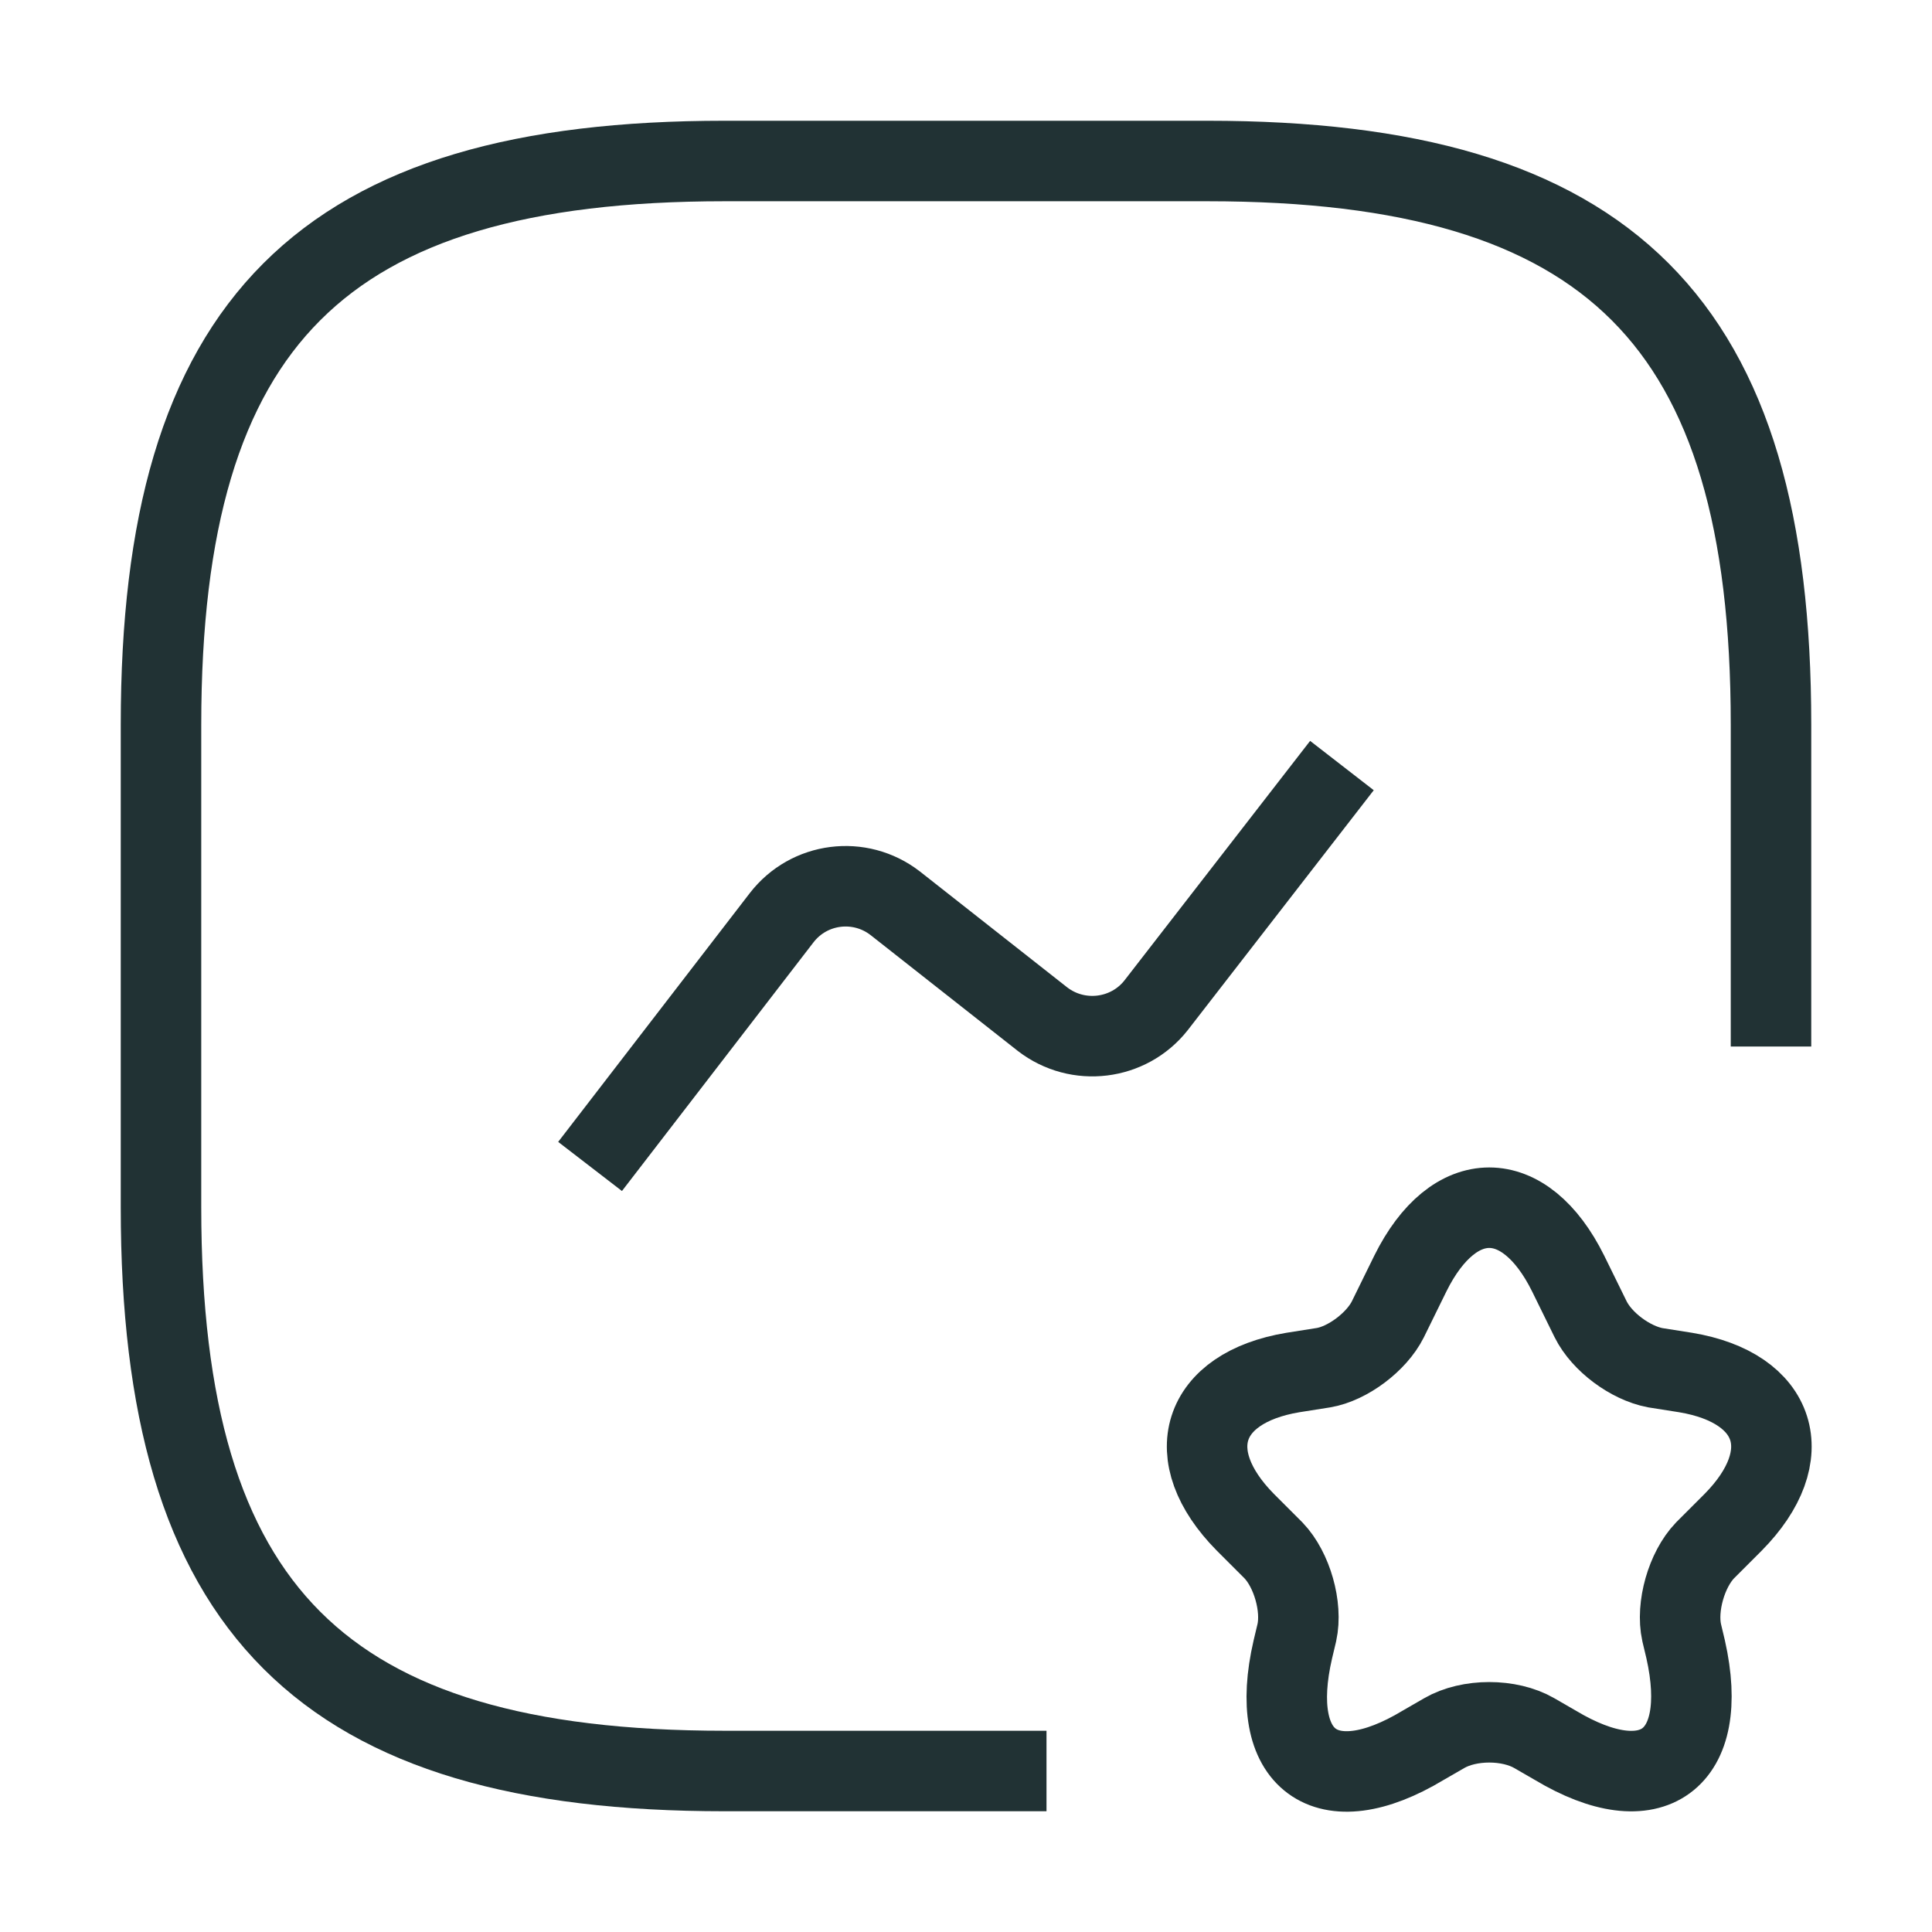
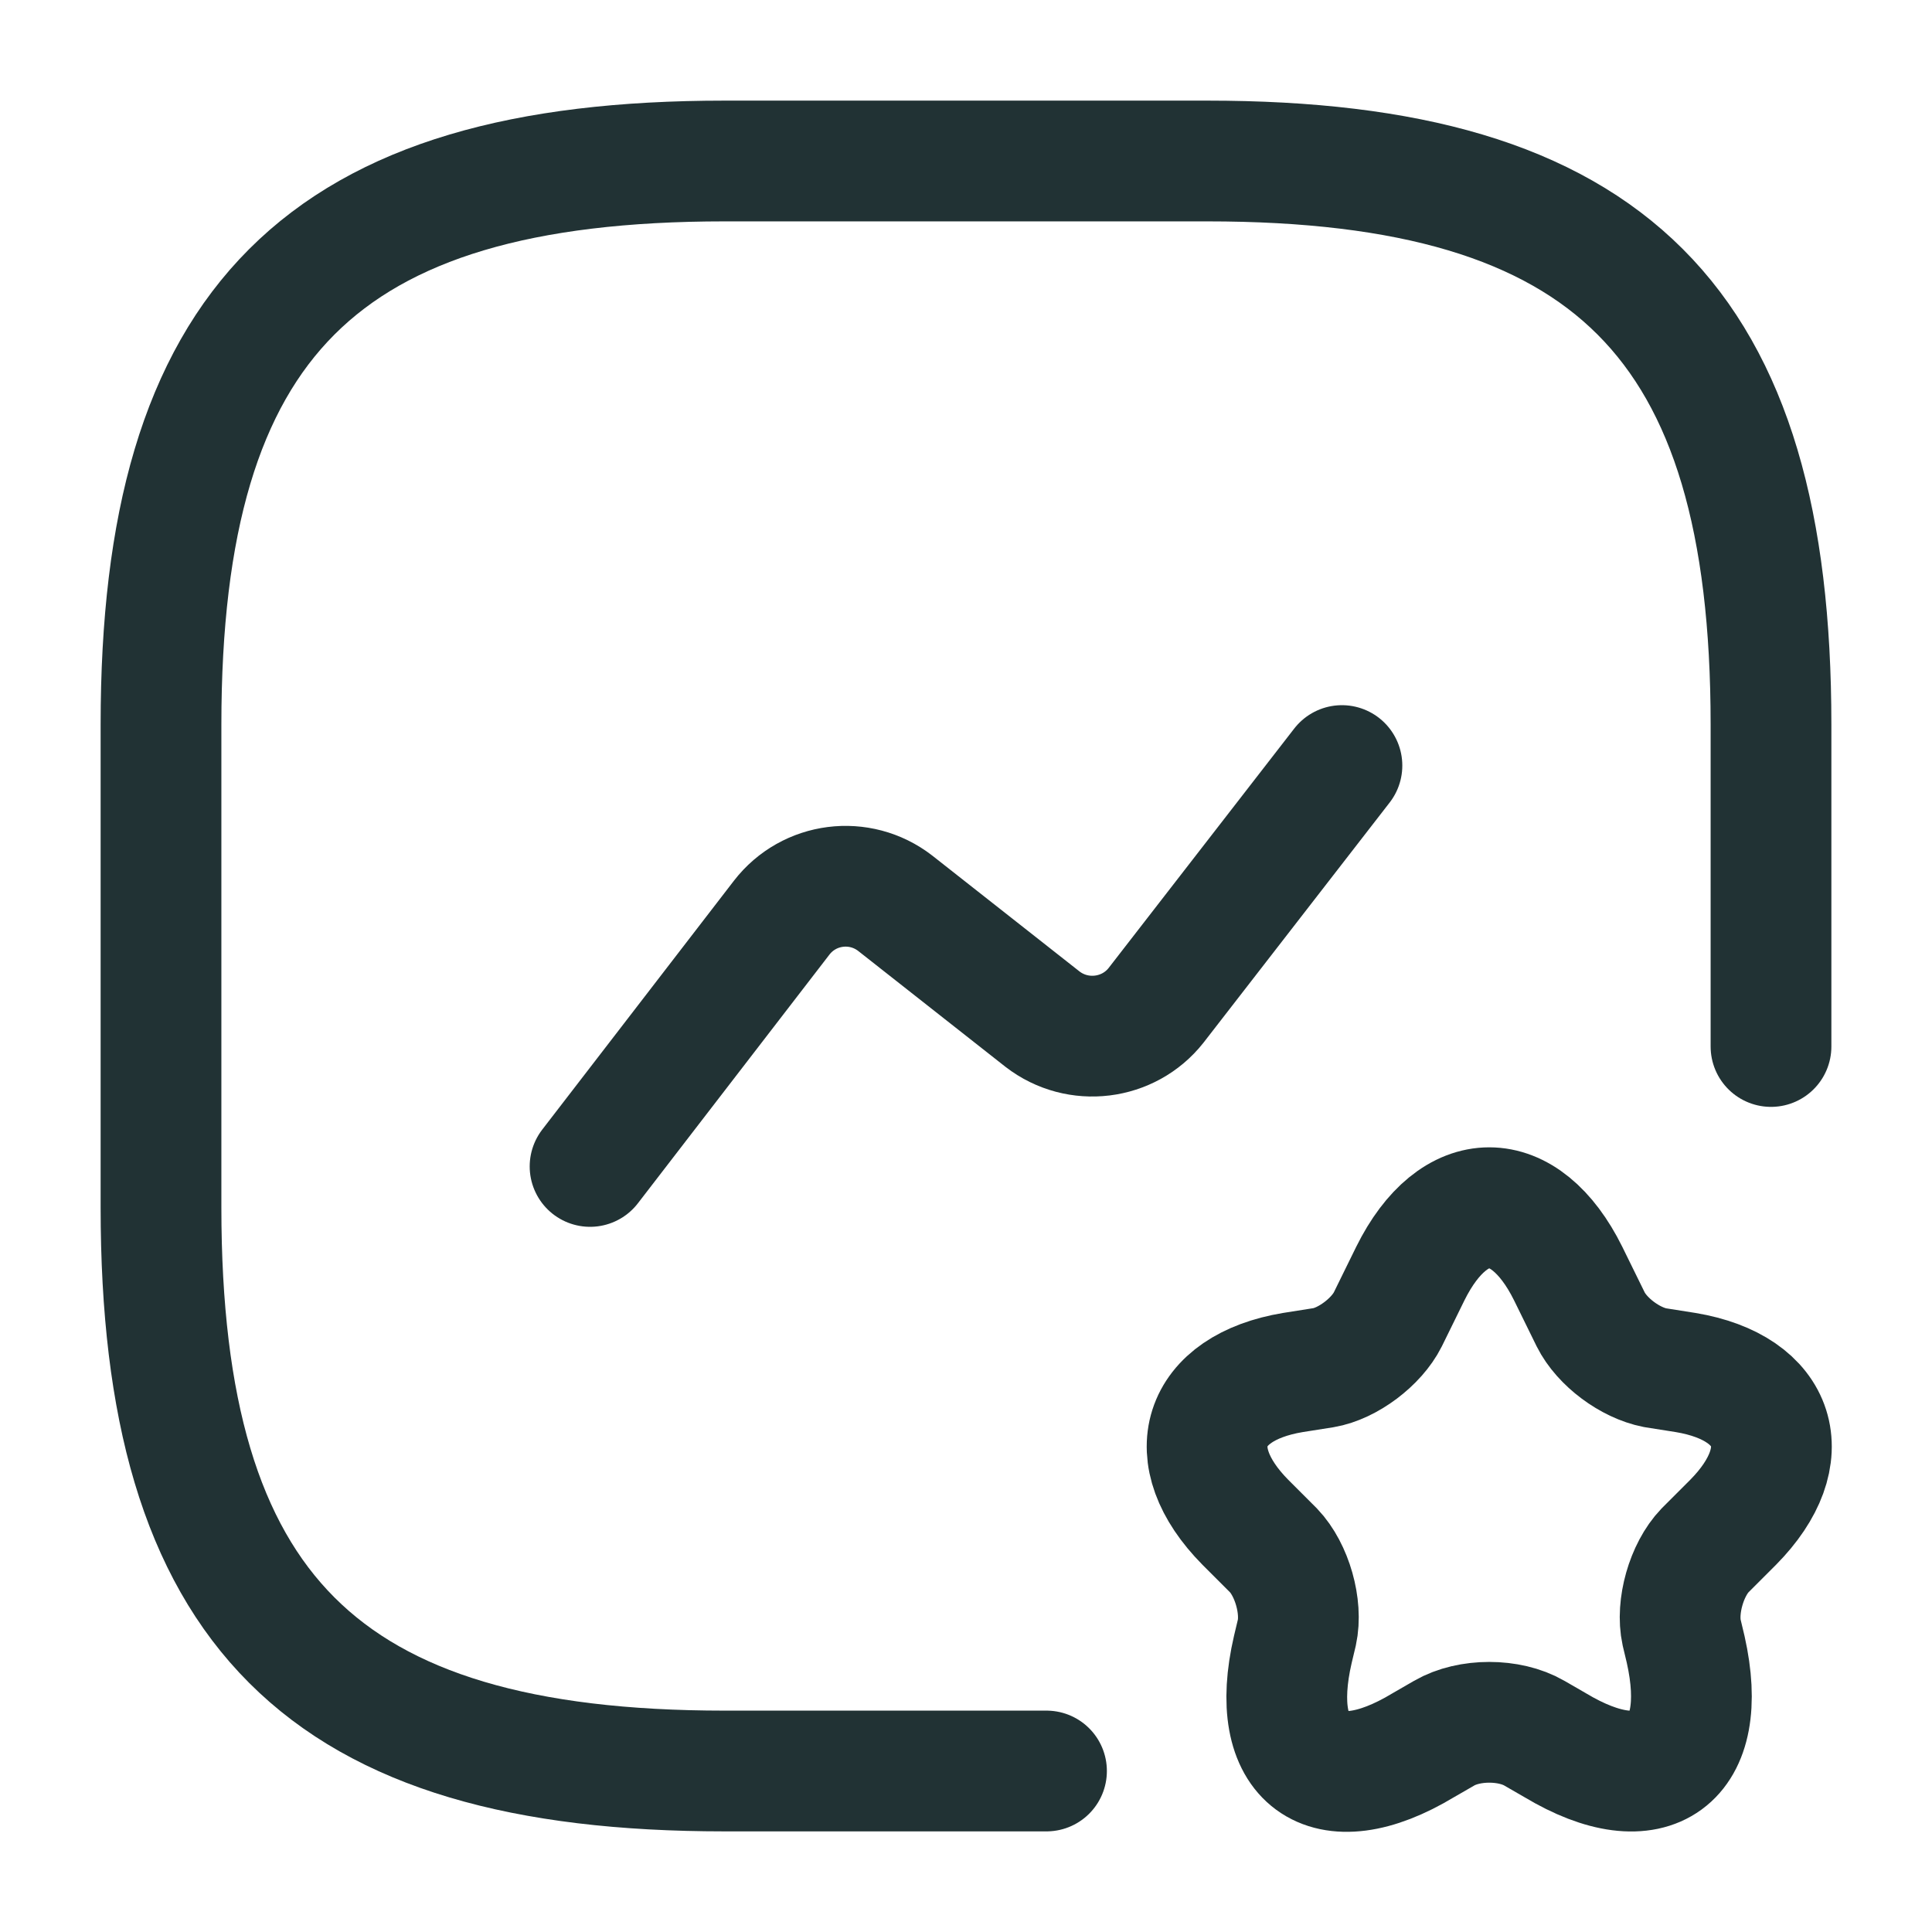
<svg xmlns="http://www.w3.org/2000/svg" width="24px" height="24px" viewBox="0 0 24 24" fill="none">
-   <path d="M22 13V9C22 4 20 2 15 2H9C4 2 2 4 2 9V15C2 20 4 22 9 22H13" stroke="#213234" strokeWidth="1.5" strokeLinecap="round" strokeLinejoin="round" />
-   <path d="M7.33 14.49L9.71 11.4C10.05 10.96 10.68 10.88 11.12 11.22L12.95 12.66C13.39 13 14.02 12.92 14.36 12.49L16.67 9.51" stroke="#213234" strokeWidth="1.5" strokeLinecap="round" strokeLinejoin="round" />
-   <path d="M19.48 15.82L19.76 16.39C19.9 16.67 20.25 16.93 20.56 16.99L20.94 17.05C22.08 17.24 22.35 18.08 21.53 18.91L21.18 19.26C20.95 19.5 20.82 19.96 20.89 20.28L20.94 20.49C21.25 21.87 20.52 22.4 19.32 21.68L19.06 21.53C18.75 21.35 18.25 21.35 17.94 21.53L17.68 21.68C16.47 22.41 15.74 21.87 16.06 20.49L16.11 20.28C16.18 19.96 16.05 19.5 15.82 19.26L15.47 18.91C14.65 18.08 14.92 17.24 16.06 17.05L16.44 16.99C16.74 16.94 17.1 16.67 17.24 16.39L17.52 15.82C18.06 14.73 18.94 14.73 19.48 15.82Z" stroke="#213234" strokeWidth="1.5" strokeLinecap="round" strokeLinejoin="round" />
+   <path d="M22 13V9C22 4 20 2 15 2H9C4 2 2 4 2 9V15C2 20 4 22 9 22H13" stroke="#213234" stroke-width="1.5" stroke-linecap="round" stroke-linejoin="round" />
+   <path d="M7.33 14.49L9.71 11.4C10.05 10.96 10.68 10.88 11.12 11.22L12.95 12.66C13.39 13 14.02 12.92 14.36 12.49L16.67 9.51" stroke="#213234" stroke-width="1.5" stroke-linecap="round" stroke-linejoin="round" />
+   <path d="M19.48 15.82L19.76 16.39C19.9 16.67 20.25 16.93 20.56 16.99L20.94 17.05C22.08 17.24 22.35 18.08 21.53 18.91L21.18 19.26C20.95 19.5 20.82 19.96 20.89 20.28L20.94 20.49C21.25 21.87 20.52 22.4 19.32 21.68L19.06 21.53C18.75 21.35 18.25 21.35 17.94 21.53L17.68 21.68C16.47 22.41 15.74 21.87 16.06 20.49L16.11 20.28C16.18 19.96 16.05 19.5 15.82 19.26L15.47 18.91C14.65 18.08 14.92 17.24 16.06 17.05L16.44 16.99C16.74 16.94 17.1 16.67 17.24 16.39L17.52 15.82C18.06 14.73 18.94 14.73 19.48 15.82Z" stroke="#213234" stroke-width="1.5" stroke-linecap="round" stroke-linejoin="round" />
</svg>
